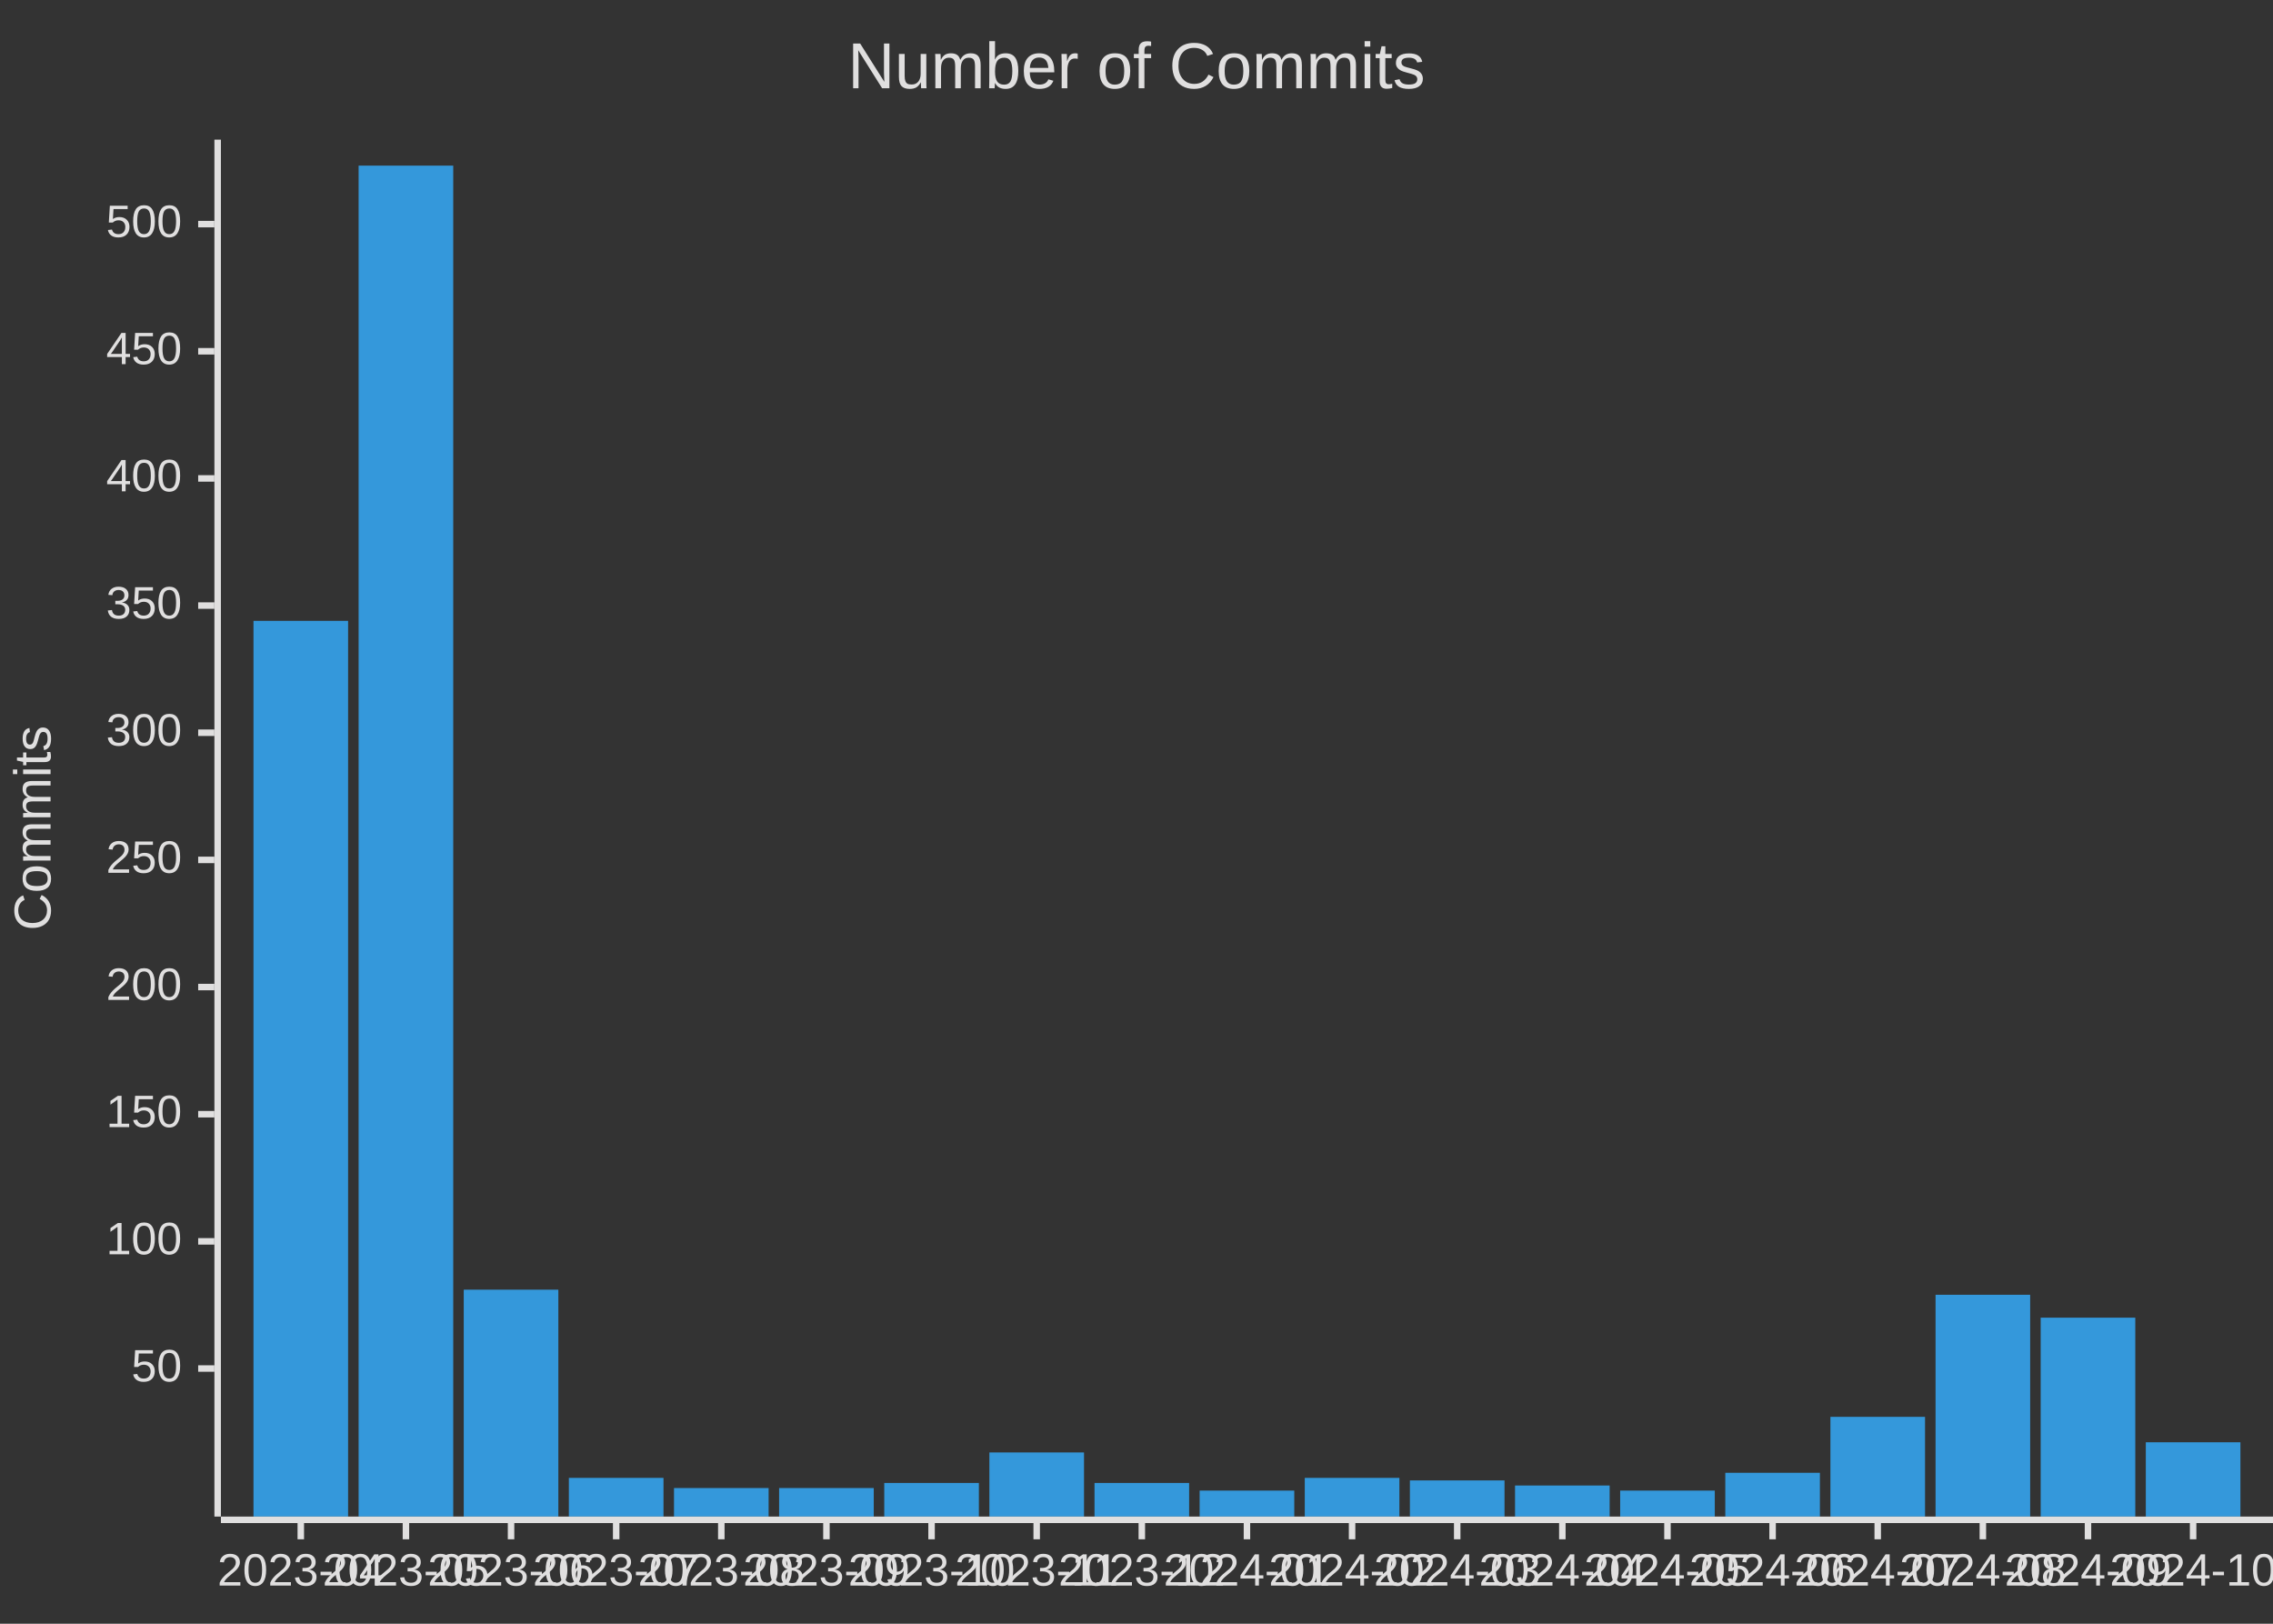
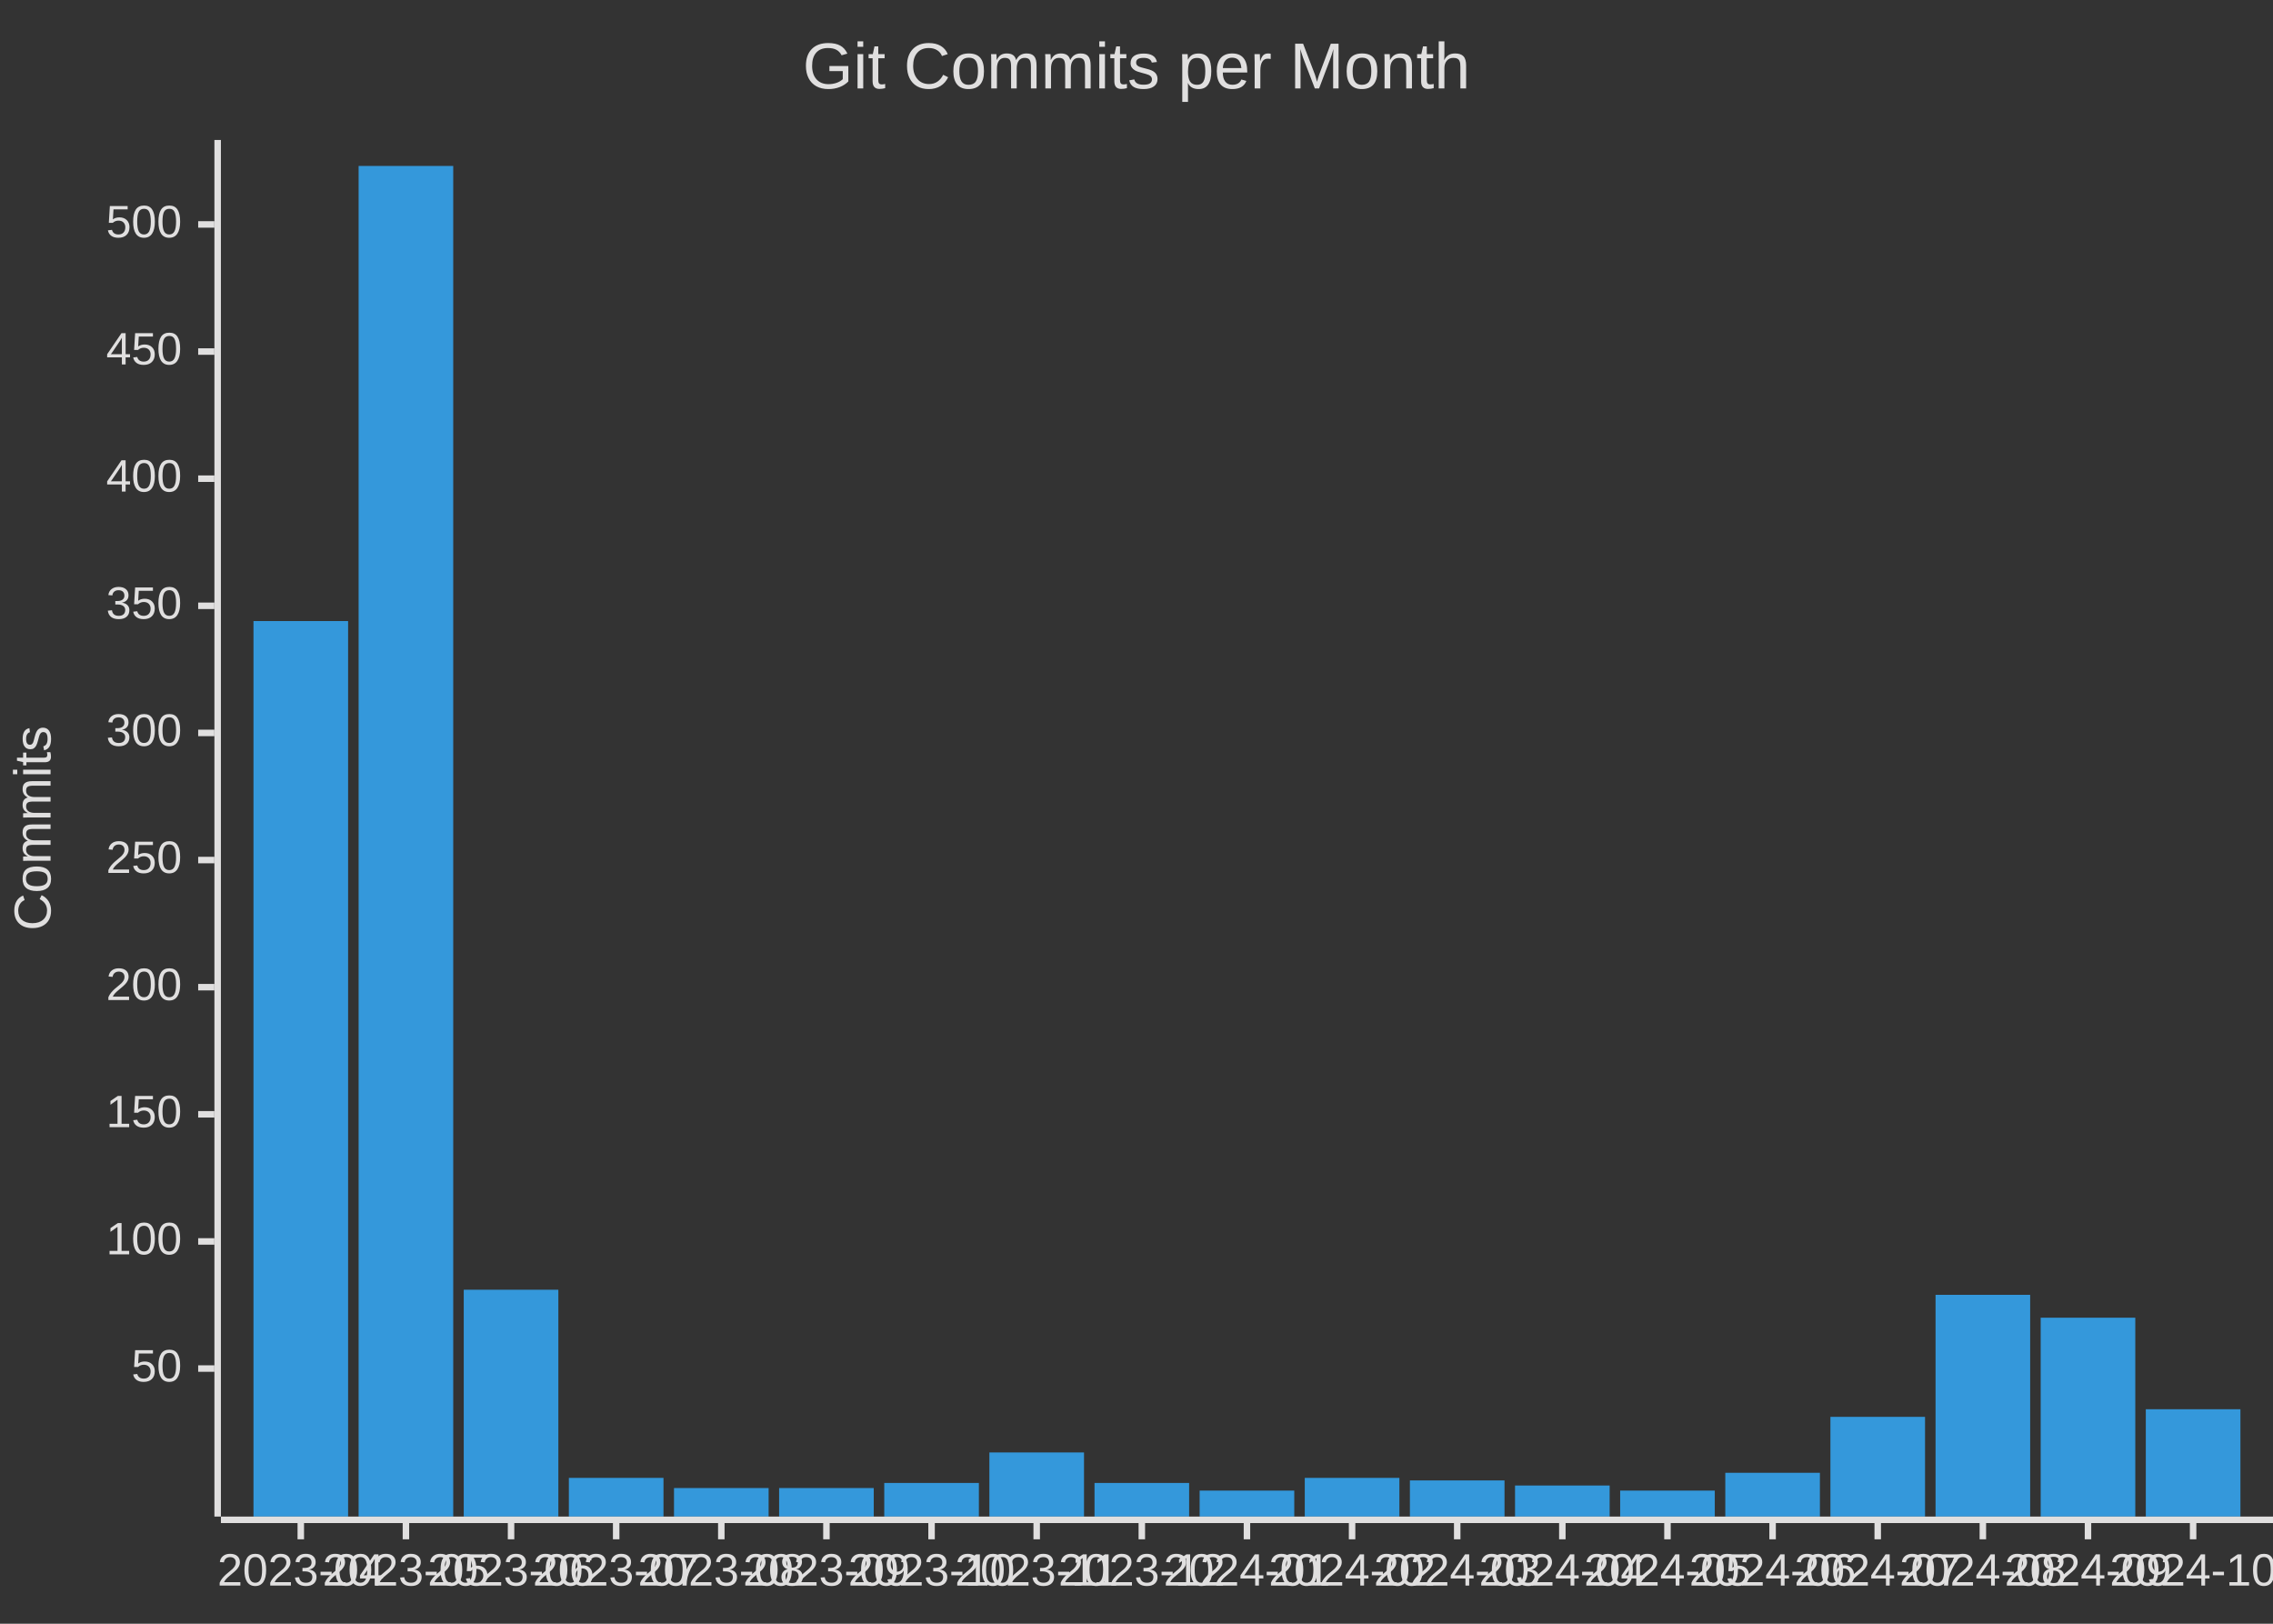
<svg xmlns="http://www.w3.org/2000/svg" aria-roledescription="xychart" role="graphics-document document" viewBox="0 0 700 500" style="max-width: 700px; background-color: white;" width="100%" id="my-svg">
  <style>#my-svg{font-family:"trebuchet ms",verdana,arial,sans-serif;font-size:16px;fill:#ccc;}#my-svg .error-icon{fill:#a44141;}#my-svg .error-text{fill:#ddd;stroke:#ddd;}#my-svg .edge-thickness-normal{stroke-width:1px;}#my-svg .edge-thickness-thick{stroke-width:3.5px;}#my-svg .edge-pattern-solid{stroke-dasharray:0;}#my-svg .edge-thickness-invisible{stroke-width:0;fill:none;}#my-svg .edge-pattern-dashed{stroke-dasharray:3;}#my-svg .edge-pattern-dotted{stroke-dasharray:2;}#my-svg .marker{fill:lightgrey;stroke:lightgrey;}#my-svg .marker.cross{stroke:lightgrey;}#my-svg svg{font-family:"trebuchet ms",verdana,arial,sans-serif;font-size:16px;}#my-svg p{margin:0;}#my-svg :root{--mermaid-font-family:"trebuchet ms",verdana,arial,sans-serif;}</style>
  <g />
  <g class="main">
    <rect fill="#333" class="background" height="500" width="700" />
    <g class="chart-title">
-       <text transform="translate(350, 21.5) rotate(0)" text-anchor="middle" dominant-baseline="middle" font-size="20" fill="#e0dfdf" y="0" x="0">Number of Commits</text>
+       <text transform="translate(350, 21.55078) rotate(0)" text-anchor="middle" dominant-baseline="middle" font-size="20" fill="#e0dfdf" y="0" x="0">Git Commits per Month</text>
    </g>
    <g class="plot">
      <g class="bar-plot-0">
-         <rect stroke-width="0" stroke="#3498db" fill="#3498db" height="275.823" width="29.138" y="191.177" x="78.064" />
-         <rect stroke-width="0" stroke="#3498db" fill="#3498db" height="416" width="29.138" y="51" x="110.44" />
-         <rect stroke-width="0" stroke="#3498db" fill="#3498db" height="69.866" width="29.138" y="397.134" x="142.815" />
-         <rect stroke-width="0" stroke="#3498db" fill="#3498db" height="11.916" width="29.138" y="455.084" x="175.191" />
+         <rect stroke-width="0" stroke="#3498db" fill="#3498db" height="275.757" width="29.138" y="191.243" x="78.064" />
+         <rect stroke-width="0" stroke="#3498db" fill="#3498db" height="415.898" width="29.138" y="51.102" x="110.44" />
+         <rect stroke-width="0" stroke="#3498db" fill="#3498db" height="69.85" width="29.138" y="397.15" x="142.815" />
+         <rect stroke-width="0" stroke="#3498db" fill="#3498db" height="11.915" width="29.138" y="455.085" x="175.191" />
        <rect stroke-width="0" stroke="#3498db" fill="#3498db" height="8.783" width="29.138" y="458.217" x="207.567" />
        <rect stroke-width="0" stroke="#3498db" fill="#3498db" height="8.783" width="29.138" y="458.217" x="239.943" />
        <rect stroke-width="0" stroke="#3498db" fill="#3498db" height="10.349" width="29.138" y="456.651" x="272.319" />
-         <rect stroke-width="0" stroke="#3498db" fill="#3498db" height="19.747" width="29.138" y="447.253" x="304.695" />
+         <rect stroke-width="0" stroke="#3498db" fill="#3498db" height="19.744" width="29.138" y="447.256" x="304.695" />
        <rect stroke-width="0" stroke="#3498db" fill="#3498db" height="10.349" width="29.138" y="456.651" x="337.071" />
        <rect stroke-width="0" stroke="#3498db" fill="#3498db" height="8" width="29.138" y="459" x="369.446" />
-         <rect stroke-width="0" stroke="#3498db" fill="#3498db" height="11.916" width="29.138" y="455.084" x="401.822" />
+         <rect stroke-width="0" stroke="#3498db" fill="#3498db" height="11.915" width="29.138" y="455.085" x="401.822" />
        <rect stroke-width="0" stroke="#3498db" fill="#3498db" height="11.132" width="29.138" y="455.868" x="434.198" />
        <rect stroke-width="0" stroke="#3498db" fill="#3498db" height="9.566" width="29.138" y="457.434" x="466.574" />
        <rect stroke-width="0" stroke="#3498db" fill="#3498db" height="8" width="29.138" y="459" x="498.95" />
-         <rect stroke-width="0" stroke="#3498db" fill="#3498db" height="13.482" width="29.138" y="453.518" x="531.326" />
-         <rect stroke-width="0" stroke="#3498db" fill="#3498db" height="30.71" width="29.138" y="436.29" x="563.702" />
-         <rect stroke-width="0" stroke="#3498db" fill="#3498db" height="68.299" width="29.138" y="398.701" x="596.078" />
-         <rect stroke-width="0" stroke="#3498db" fill="#3498db" height="61.251" width="29.138" y="405.749" x="628.453" />
-         <rect stroke-width="0" stroke="#3498db" fill="#3498db" height="22.879" width="29.138" y="444.121" x="660.829" />
+         <rect stroke-width="0" stroke="#3498db" fill="#3498db" height="13.48" width="29.138" y="453.52" x="531.326" />
+         <rect stroke-width="0" stroke="#3498db" fill="#3498db" height="30.705" width="29.138" y="436.295" x="563.702" />
+         <rect stroke-width="0" stroke="#3498db" fill="#3498db" height="68.284" width="29.138" y="398.716" x="596.078" />
+         <rect stroke-width="0" stroke="#3498db" fill="#3498db" height="61.238" width="29.138" y="405.762" x="628.453" />
+         <rect stroke-width="0" stroke="#3498db" fill="#3498db" height="33.053" width="29.138" y="433.947" x="660.829" />
      </g>
    </g>
    <g class="bottom-axis">
      <g class="axis-line">
        <path stroke-width="2" stroke="#e0dfdf" fill="none" d="M 68.031,468 L 700,468" />
      </g>
      <g class="label">
        <text transform="translate(92.63281, 479) rotate(0)" text-anchor="middle" dominant-baseline="text-before-edge" font-size="14" fill="#e0dfdf" y="0" x="0">2023-04</text>
        <text transform="translate(125.0087, 479) rotate(0)" text-anchor="middle" dominant-baseline="text-before-edge" font-size="14" fill="#e0dfdf" y="0" x="0">2023-05</text>
        <text transform="translate(157.3846, 479) rotate(0)" text-anchor="middle" dominant-baseline="text-before-edge" font-size="14" fill="#e0dfdf" y="0" x="0">2023-06</text>
        <text transform="translate(189.7604, 479) rotate(0)" text-anchor="middle" dominant-baseline="text-before-edge" font-size="14" fill="#e0dfdf" y="0" x="0">2023-07</text>
        <text transform="translate(222.1363, 479) rotate(0)" text-anchor="middle" dominant-baseline="text-before-edge" font-size="14" fill="#e0dfdf" y="0" x="0">2023-08</text>
        <text transform="translate(254.5122, 479) rotate(0)" text-anchor="middle" dominant-baseline="text-before-edge" font-size="14" fill="#e0dfdf" y="0" x="0">2023-09</text>
        <text transform="translate(286.888, 479) rotate(0)" text-anchor="middle" dominant-baseline="text-before-edge" font-size="14" fill="#e0dfdf" y="0" x="0">2023-10</text>
        <text transform="translate(319.2639, 479) rotate(0)" text-anchor="middle" dominant-baseline="text-before-edge" font-size="14" fill="#e0dfdf" y="0" x="0">2023-11</text>
        <text transform="translate(351.6398, 479) rotate(0)" text-anchor="middle" dominant-baseline="text-before-edge" font-size="14" fill="#e0dfdf" y="0" x="0">2023-12</text>
        <text transform="translate(384.0156, 479) rotate(0)" text-anchor="middle" dominant-baseline="text-before-edge" font-size="14" fill="#e0dfdf" y="0" x="0">2024-01</text>
        <text transform="translate(416.3915, 479) rotate(0)" text-anchor="middle" dominant-baseline="text-before-edge" font-size="14" fill="#e0dfdf" y="0" x="0">2024-02</text>
        <text transform="translate(448.7674, 479) rotate(0)" text-anchor="middle" dominant-baseline="text-before-edge" font-size="14" fill="#e0dfdf" y="0" x="0">2024-03</text>
        <text transform="translate(481.1432, 479) rotate(0)" text-anchor="middle" dominant-baseline="text-before-edge" font-size="14" fill="#e0dfdf" y="0" x="0">2024-04</text>
        <text transform="translate(513.5191, 479) rotate(0)" text-anchor="middle" dominant-baseline="text-before-edge" font-size="14" fill="#e0dfdf" y="0" x="0">2024-05</text>
        <text transform="translate(545.895, 479) rotate(0)" text-anchor="middle" dominant-baseline="text-before-edge" font-size="14" fill="#e0dfdf" y="0" x="0">2024-06</text>
        <text transform="translate(578.2708, 479) rotate(0)" text-anchor="middle" dominant-baseline="text-before-edge" font-size="14" fill="#e0dfdf" y="0" x="0">2024-07</text>
        <text transform="translate(610.6467, 479) rotate(0)" text-anchor="middle" dominant-baseline="text-before-edge" font-size="14" fill="#e0dfdf" y="0" x="0">2024-08</text>
        <text transform="translate(643.0226, 479) rotate(0)" text-anchor="middle" dominant-baseline="text-before-edge" font-size="14" fill="#e0dfdf" y="0" x="0">2024-09</text>
        <text transform="translate(675.3984, 479) rotate(0)" text-anchor="middle" dominant-baseline="text-before-edge" font-size="14" fill="#e0dfdf" y="0" x="0">2024-10</text>
      </g>
      <g class="ticks">
        <path stroke-width="2" stroke="#e0dfdf" fill="none" d="M 92.633,469 L 92.633,474" />
        <path stroke-width="2" stroke="#e0dfdf" fill="none" d="M 125.009,469 L 125.009,474" />
        <path stroke-width="2" stroke="#e0dfdf" fill="none" d="M 157.385,469 L 157.385,474" />
        <path stroke-width="2" stroke="#e0dfdf" fill="none" d="M 189.76,469 L 189.76,474" />
        <path stroke-width="2" stroke="#e0dfdf" fill="none" d="M 222.136,469 L 222.136,474" />
        <path stroke-width="2" stroke="#e0dfdf" fill="none" d="M 254.512,469 L 254.512,474" />
        <path stroke-width="2" stroke="#e0dfdf" fill="none" d="M 286.888,469 L 286.888,474" />
        <path stroke-width="2" stroke="#e0dfdf" fill="none" d="M 319.264,469 L 319.264,474" />
        <path stroke-width="2" stroke="#e0dfdf" fill="none" d="M 351.64,469 L 351.64,474" />
        <path stroke-width="2" stroke="#e0dfdf" fill="none" d="M 384.016,469 L 384.016,474" />
        <path stroke-width="2" stroke="#e0dfdf" fill="none" d="M 416.391,469 L 416.391,474" />
        <path stroke-width="2" stroke="#e0dfdf" fill="none" d="M 448.767,469 L 448.767,474" />
        <path stroke-width="2" stroke="#e0dfdf" fill="none" d="M 481.143,469 L 481.143,474" />
        <path stroke-width="2" stroke="#e0dfdf" fill="none" d="M 513.519,469 L 513.519,474" />
        <path stroke-width="2" stroke="#e0dfdf" fill="none" d="M 545.895,469 L 545.895,474" />
        <path stroke-width="2" stroke="#e0dfdf" fill="none" d="M 578.271,469 L 578.271,474" />
        <path stroke-width="2" stroke="#e0dfdf" fill="none" d="M 610.647,469 L 610.647,474" />
        <path stroke-width="2" stroke="#e0dfdf" fill="none" d="M 643.023,469 L 643.023,474" />
        <path stroke-width="2" stroke="#e0dfdf" fill="none" d="M 675.398,469 L 675.398,474" />
      </g>
    </g>
    <g class="left-axis">
      <g class="axisl-line">
-         <path stroke-width="2" stroke="#e0dfdf" fill="none" d="M 67.031,43 L 67.031,467" />
+         <path stroke-width="2" stroke="#e0dfdf" fill="none" d="M 67.031,43.102 L 67.031,467" />
      </g>
      <g class="label">
-         <text transform="translate(56.03125, 69.01152) rotate(0)" text-anchor="end" dominant-baseline="middle" font-size="14" fill="#e0dfdf" y="0" x="0">500</text>
-         <text transform="translate(56.03125, 108.167) rotate(0)" text-anchor="end" dominant-baseline="middle" font-size="14" fill="#e0dfdf" y="0" x="0">450</text>
-         <text transform="translate(56.03125, 147.3225) rotate(0)" text-anchor="end" dominant-baseline="middle" font-size="14" fill="#e0dfdf" y="0" x="0">400</text>
-         <text transform="translate(56.03125, 186.4779) rotate(0)" text-anchor="end" dominant-baseline="middle" font-size="14" fill="#e0dfdf" y="0" x="0">350</text>
-         <text transform="translate(56.03125, 225.6334) rotate(0)" text-anchor="end" dominant-baseline="middle" font-size="14" fill="#e0dfdf" y="0" x="0">300</text>
-         <text transform="translate(56.03125, 264.7889) rotate(0)" text-anchor="end" dominant-baseline="middle" font-size="14" fill="#e0dfdf" y="0" x="0">250</text>
-         <text transform="translate(56.03125, 303.9443) rotate(0)" text-anchor="end" dominant-baseline="middle" font-size="14" fill="#e0dfdf" y="0" x="0">200</text>
-         <text transform="translate(56.03125, 343.0998) rotate(0)" text-anchor="end" dominant-baseline="middle" font-size="14" fill="#e0dfdf" y="0" x="0">150</text>
-         <text transform="translate(56.03125, 382.2553) rotate(0)" text-anchor="end" dominant-baseline="middle" font-size="14" fill="#e0dfdf" y="0" x="0">100</text>
-         <text transform="translate(56.03125, 421.4107) rotate(0)" text-anchor="end" dominant-baseline="middle" font-size="14" fill="#e0dfdf" y="0" x="0">50</text>
+         <text transform="translate(56.03125, 69.1086) rotate(0)" text-anchor="end" dominant-baseline="middle" font-size="14" fill="#e0dfdf" y="0" x="0">500</text>
+         <text transform="translate(56.03125, 108.2543) rotate(0)" text-anchor="end" dominant-baseline="middle" font-size="14" fill="#e0dfdf" y="0" x="0">450</text>
+         <text transform="translate(56.03125, 147.4) rotate(0)" text-anchor="end" dominant-baseline="middle" font-size="14" fill="#e0dfdf" y="0" x="0">400</text>
+         <text transform="translate(56.03125, 186.5458) rotate(0)" text-anchor="end" dominant-baseline="middle" font-size="14" fill="#e0dfdf" y="0" x="0">350</text>
+         <text transform="translate(56.03125, 225.6915) rotate(0)" text-anchor="end" dominant-baseline="middle" font-size="14" fill="#e0dfdf" y="0" x="0">300</text>
+         <text transform="translate(56.03125, 264.8372) rotate(0)" text-anchor="end" dominant-baseline="middle" font-size="14" fill="#e0dfdf" y="0" x="0">250</text>
+         <text transform="translate(56.03125, 303.9829) rotate(0)" text-anchor="end" dominant-baseline="middle" font-size="14" fill="#e0dfdf" y="0" x="0">200</text>
+         <text transform="translate(56.03125, 343.1287) rotate(0)" text-anchor="end" dominant-baseline="middle" font-size="14" fill="#e0dfdf" y="0" x="0">150</text>
+         <text transform="translate(56.03125, 382.2744) rotate(0)" text-anchor="end" dominant-baseline="middle" font-size="14" fill="#e0dfdf" y="0" x="0">100</text>
+         <text transform="translate(56.03125, 421.4201) rotate(0)" text-anchor="end" dominant-baseline="middle" font-size="14" fill="#e0dfdf" y="0" x="0">50</text>
      </g>
      <g class="ticks">
-         <path stroke-width="2" stroke="#e0dfdf" fill="none" d="M 66.031,69.012 L 61.031,69.012" />
-         <path stroke-width="2" stroke="#e0dfdf" fill="none" d="M 66.031,108.167 L 61.031,108.167" />
-         <path stroke-width="2" stroke="#e0dfdf" fill="none" d="M 66.031,147.322 L 61.031,147.322" />
-         <path stroke-width="2" stroke="#e0dfdf" fill="none" d="M 66.031,186.478 L 61.031,186.478" />
-         <path stroke-width="2" stroke="#e0dfdf" fill="none" d="M 66.031,225.633 L 61.031,225.633" />
-         <path stroke-width="2" stroke="#e0dfdf" fill="none" d="M 66.031,264.789 L 61.031,264.789" />
-         <path stroke-width="2" stroke="#e0dfdf" fill="none" d="M 66.031,303.944 L 61.031,303.944" />
-         <path stroke-width="2" stroke="#e0dfdf" fill="none" d="M 66.031,343.1 L 61.031,343.1" />
-         <path stroke-width="2" stroke="#e0dfdf" fill="none" d="M 66.031,382.255 L 61.031,382.255" />
-         <path stroke-width="2" stroke="#e0dfdf" fill="none" d="M 66.031,421.411 L 61.031,421.411" />
+         <path stroke-width="2" stroke="#e0dfdf" fill="none" d="M 66.031,69.109 L 61.031,69.109" />
+         <path stroke-width="2" stroke="#e0dfdf" fill="none" d="M 66.031,108.254 L 61.031,108.254" />
+         <path stroke-width="2" stroke="#e0dfdf" fill="none" d="M 66.031,147.4 L 61.031,147.4" />
+         <path stroke-width="2" stroke="#e0dfdf" fill="none" d="M 66.031,186.546 L 61.031,186.546" />
+         <path stroke-width="2" stroke="#e0dfdf" fill="none" d="M 66.031,225.691 L 61.031,225.691" />
+         <path stroke-width="2" stroke="#e0dfdf" fill="none" d="M 66.031,264.837 L 61.031,264.837" />
+         <path stroke-width="2" stroke="#e0dfdf" fill="none" d="M 66.031,303.983 L 61.031,303.983" />
+         <path stroke-width="2" stroke="#e0dfdf" fill="none" d="M 66.031,343.129 L 61.031,343.129" />
+         <path stroke-width="2" stroke="#e0dfdf" fill="none" d="M 66.031,382.274 L 61.031,382.274" />
+         <path stroke-width="2" stroke="#e0dfdf" fill="none" d="M 66.031,421.42 L 61.031,421.42" />
      </g>
      <g class="title">
-         <text transform="translate(5, 255) rotate(270)" text-anchor="middle" dominant-baseline="text-before-edge" font-size="16" fill="#e0dfdf" y="0" x="0">Commits</text>
+         <text transform="translate(5, 255.0508) rotate(270)" text-anchor="middle" dominant-baseline="text-before-edge" font-size="16" fill="#e0dfdf" y="0" x="0">Commits</text>
      </g>
    </g>
  </g>
  <g class="mermaid-tmp-group" />
</svg>
